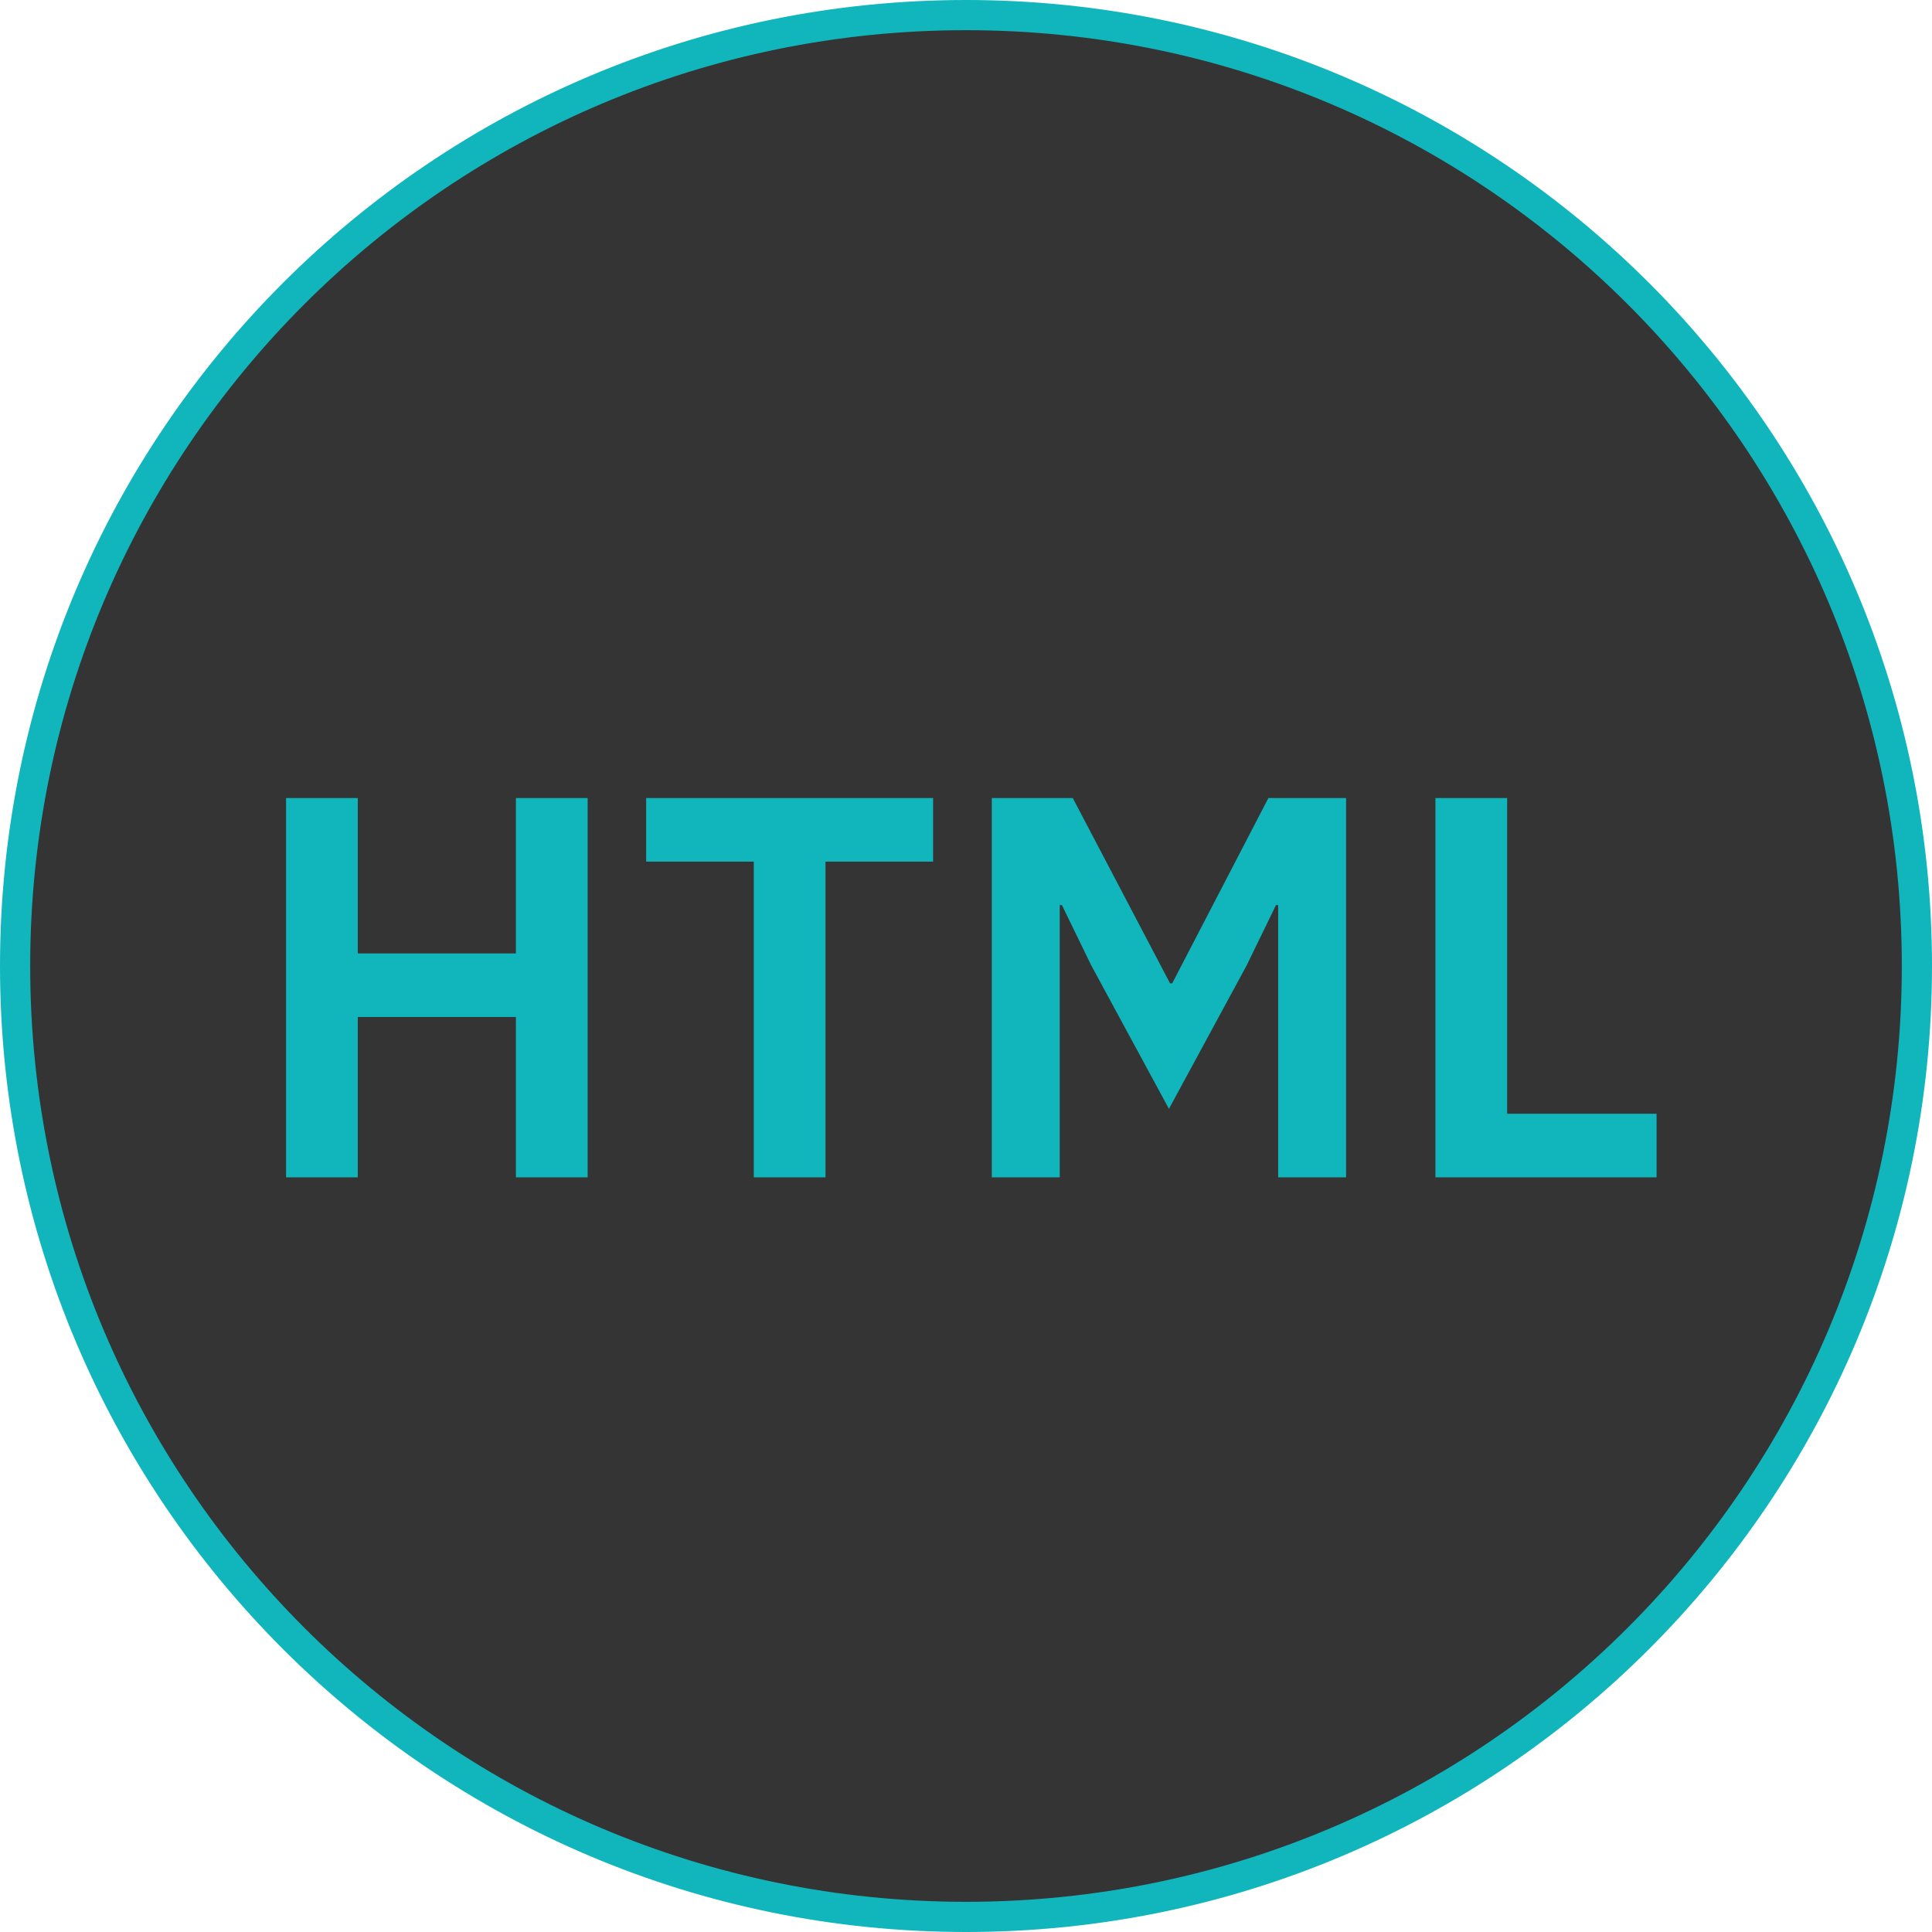
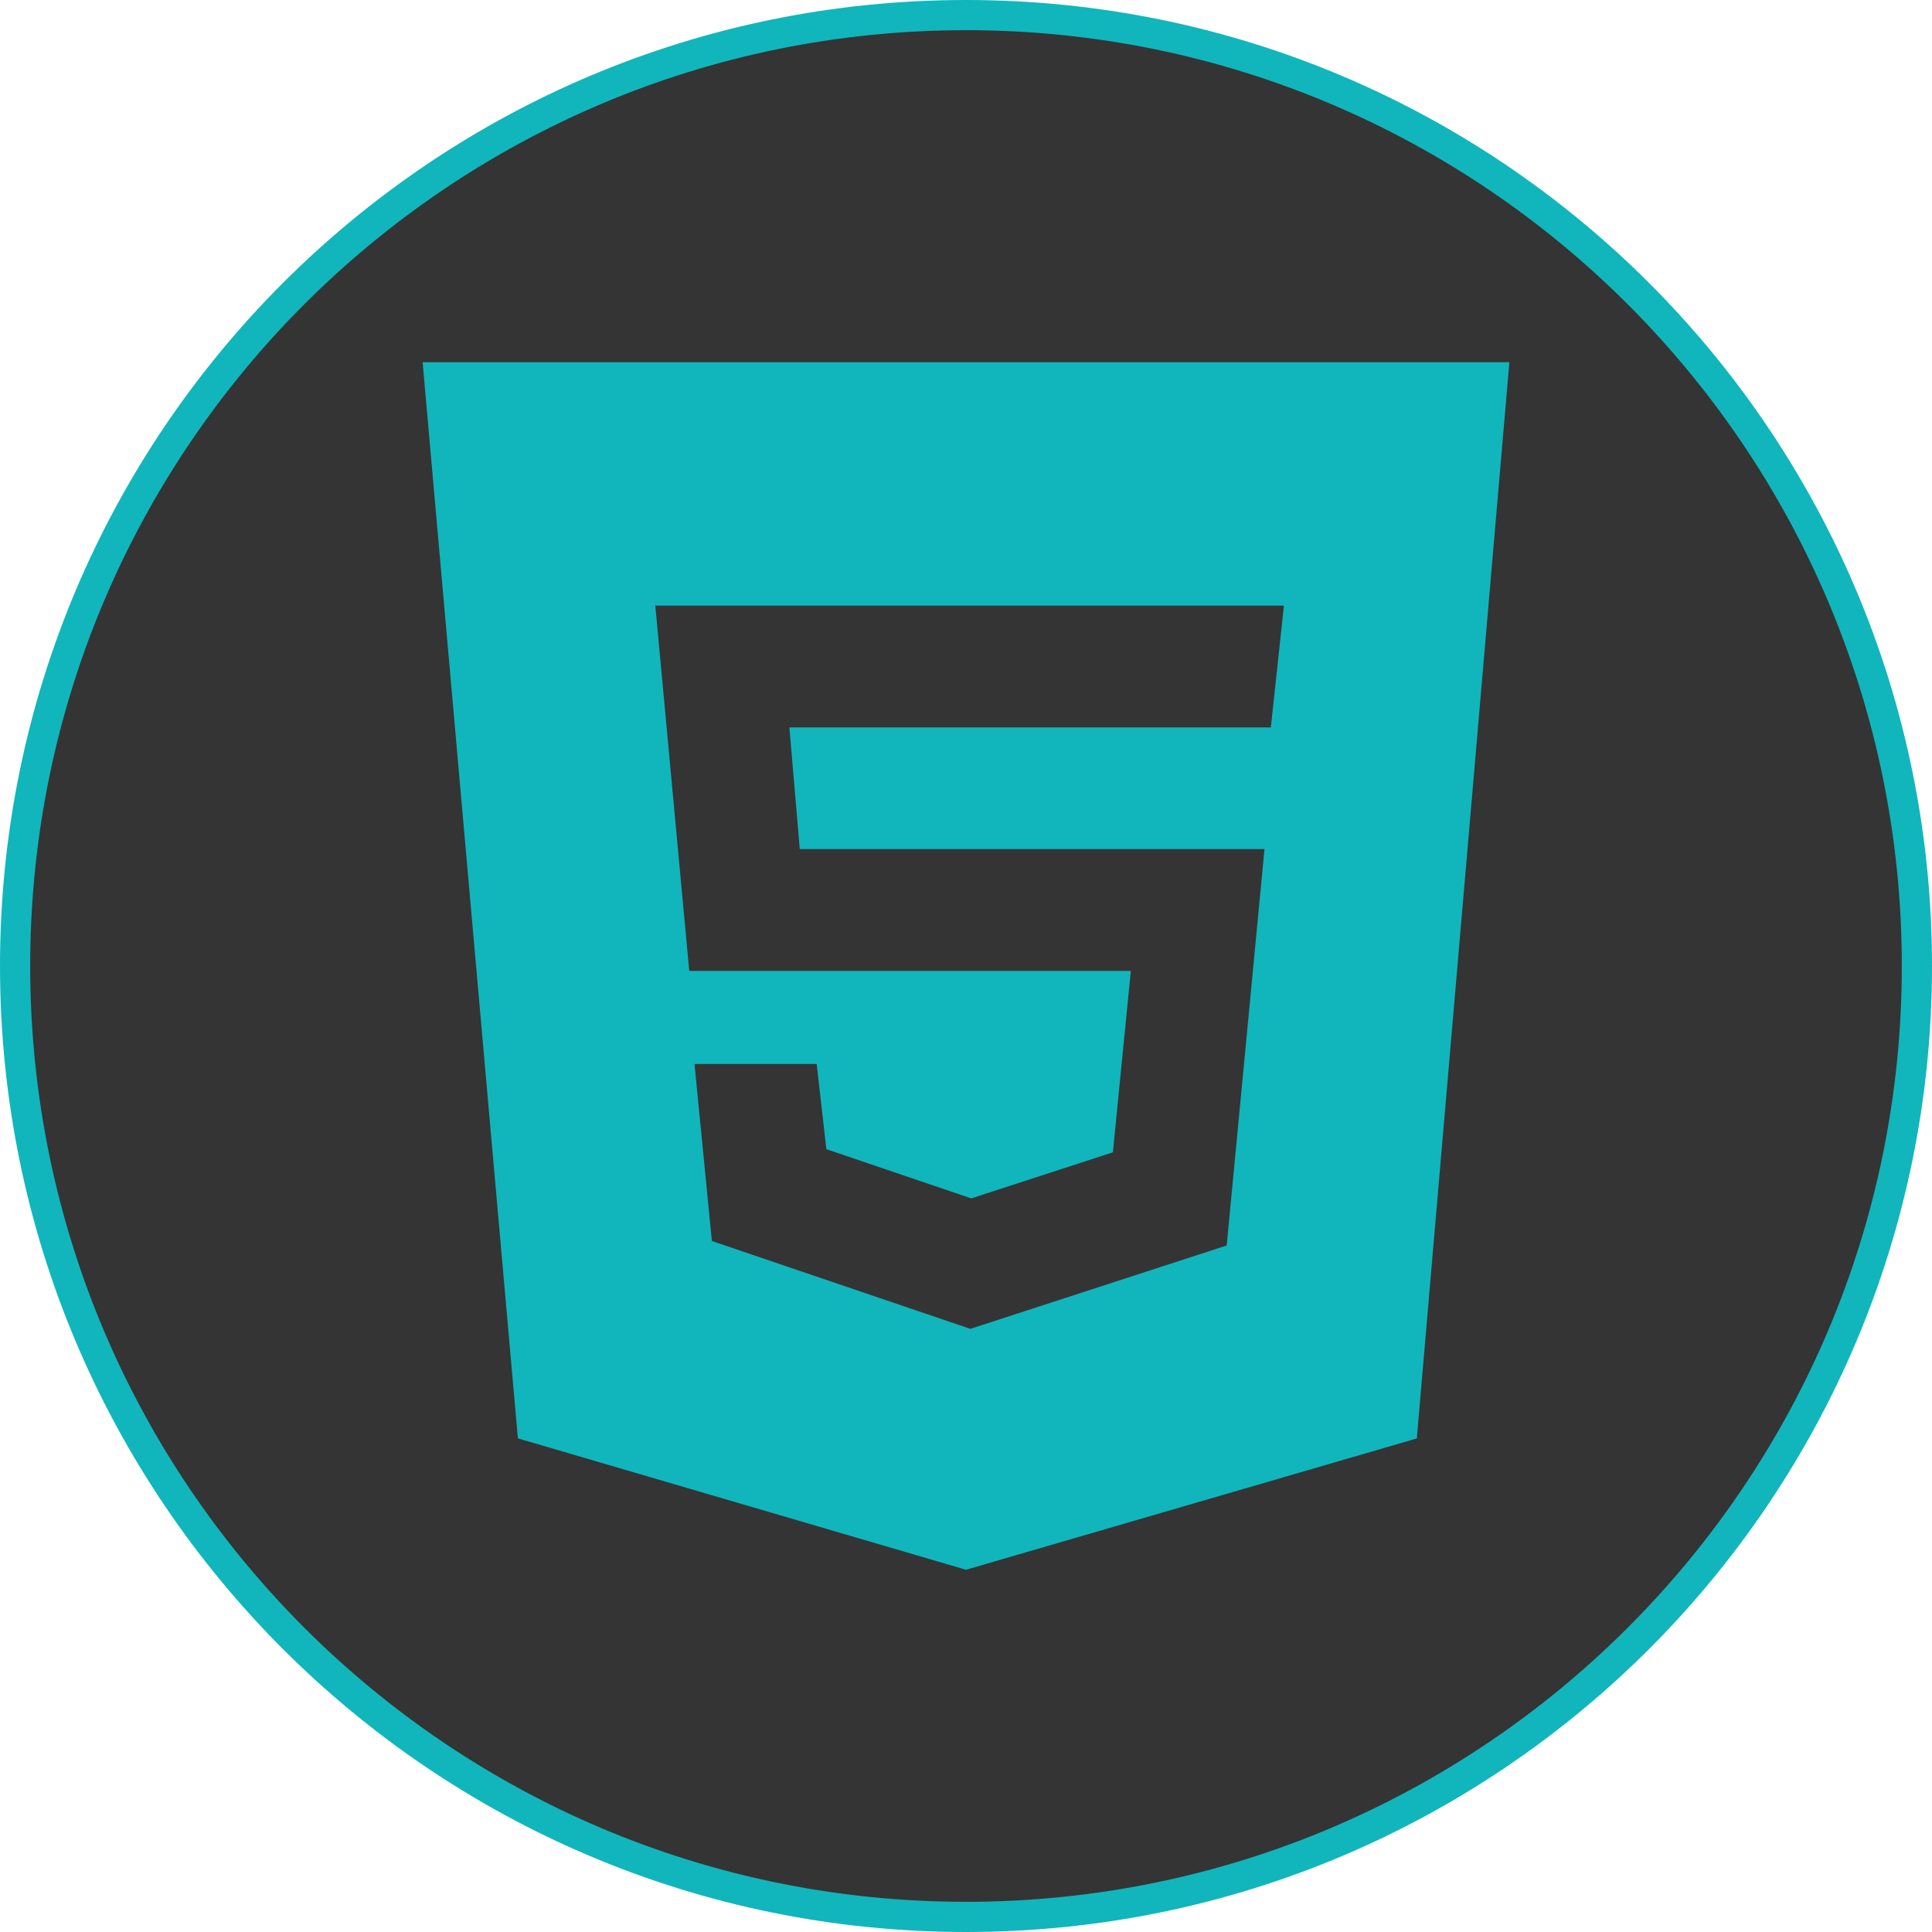
<svg xmlns="http://www.w3.org/2000/svg" width="64" height="64" viewBox="0 0 64 64" fill="none">
  <circle cx="32" cy="32" r="31.5" fill="#343434" stroke="#10B6BC" />
-   <path d="M17.09 33.69H11.852V39H9.476V26.436H11.852V31.584H17.09V26.436H19.466V39H17.09V33.69ZM27.346 28.542V39H24.97V28.542H21.405V26.436H30.91V28.542H27.346ZM42.341 29.982H42.269L41.297 31.98L38.723 36.732L36.149 31.98L35.177 29.982H35.105V39H32.855V26.436H35.537L38.759 32.574H38.831L42.017 26.436H44.591V39H42.341V29.982ZM47.55 39V26.436H49.926V36.894H54.876V39H47.55Z" fill="#10B6BC" />
+   <path d="M14 12L17.156 47.648L32 52L46.934 47.65L50 12H14ZM42.098 24.096H26.15L26.494 28.128H41.888L40.636 41.258L32.144 44.02L23.582 41.11L23.006 35.246H27.054L27.374 38.068L32.174 39.698L36.866 38.172L37.46 32.162H22.832L21.708 20.062H42.532L42.098 24.096Z" fill="#10B6BC" />
</svg>
